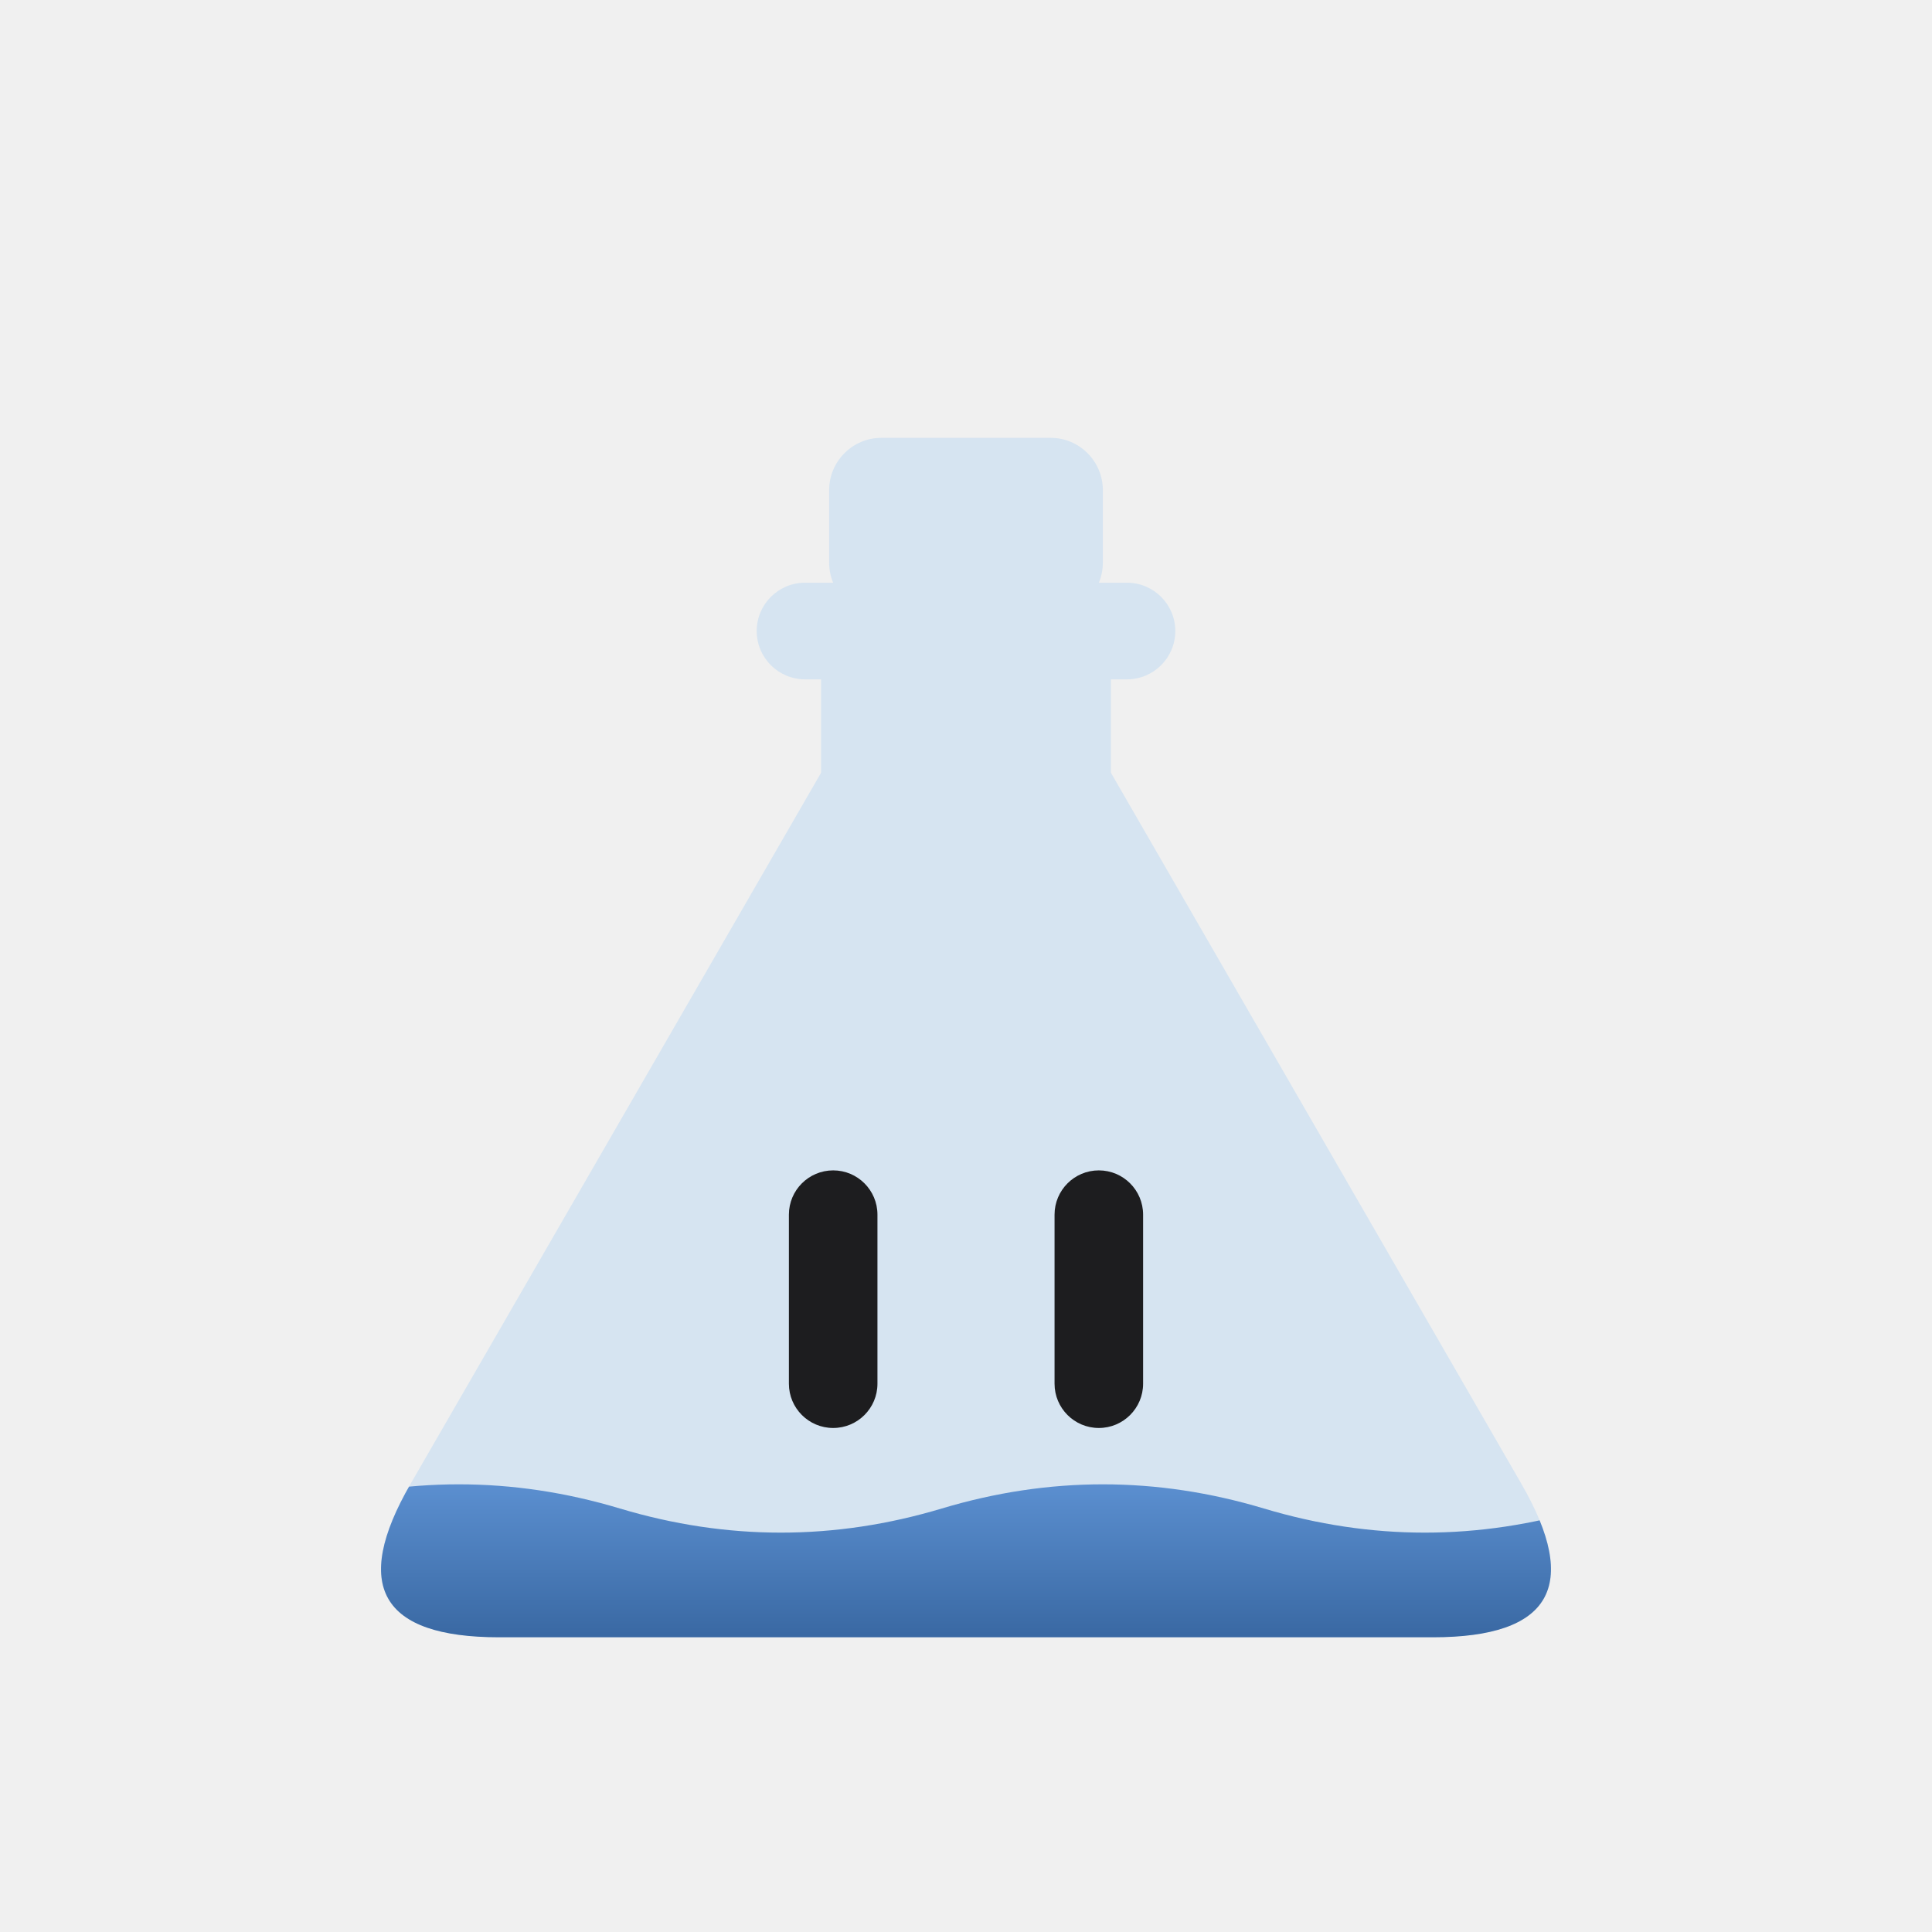
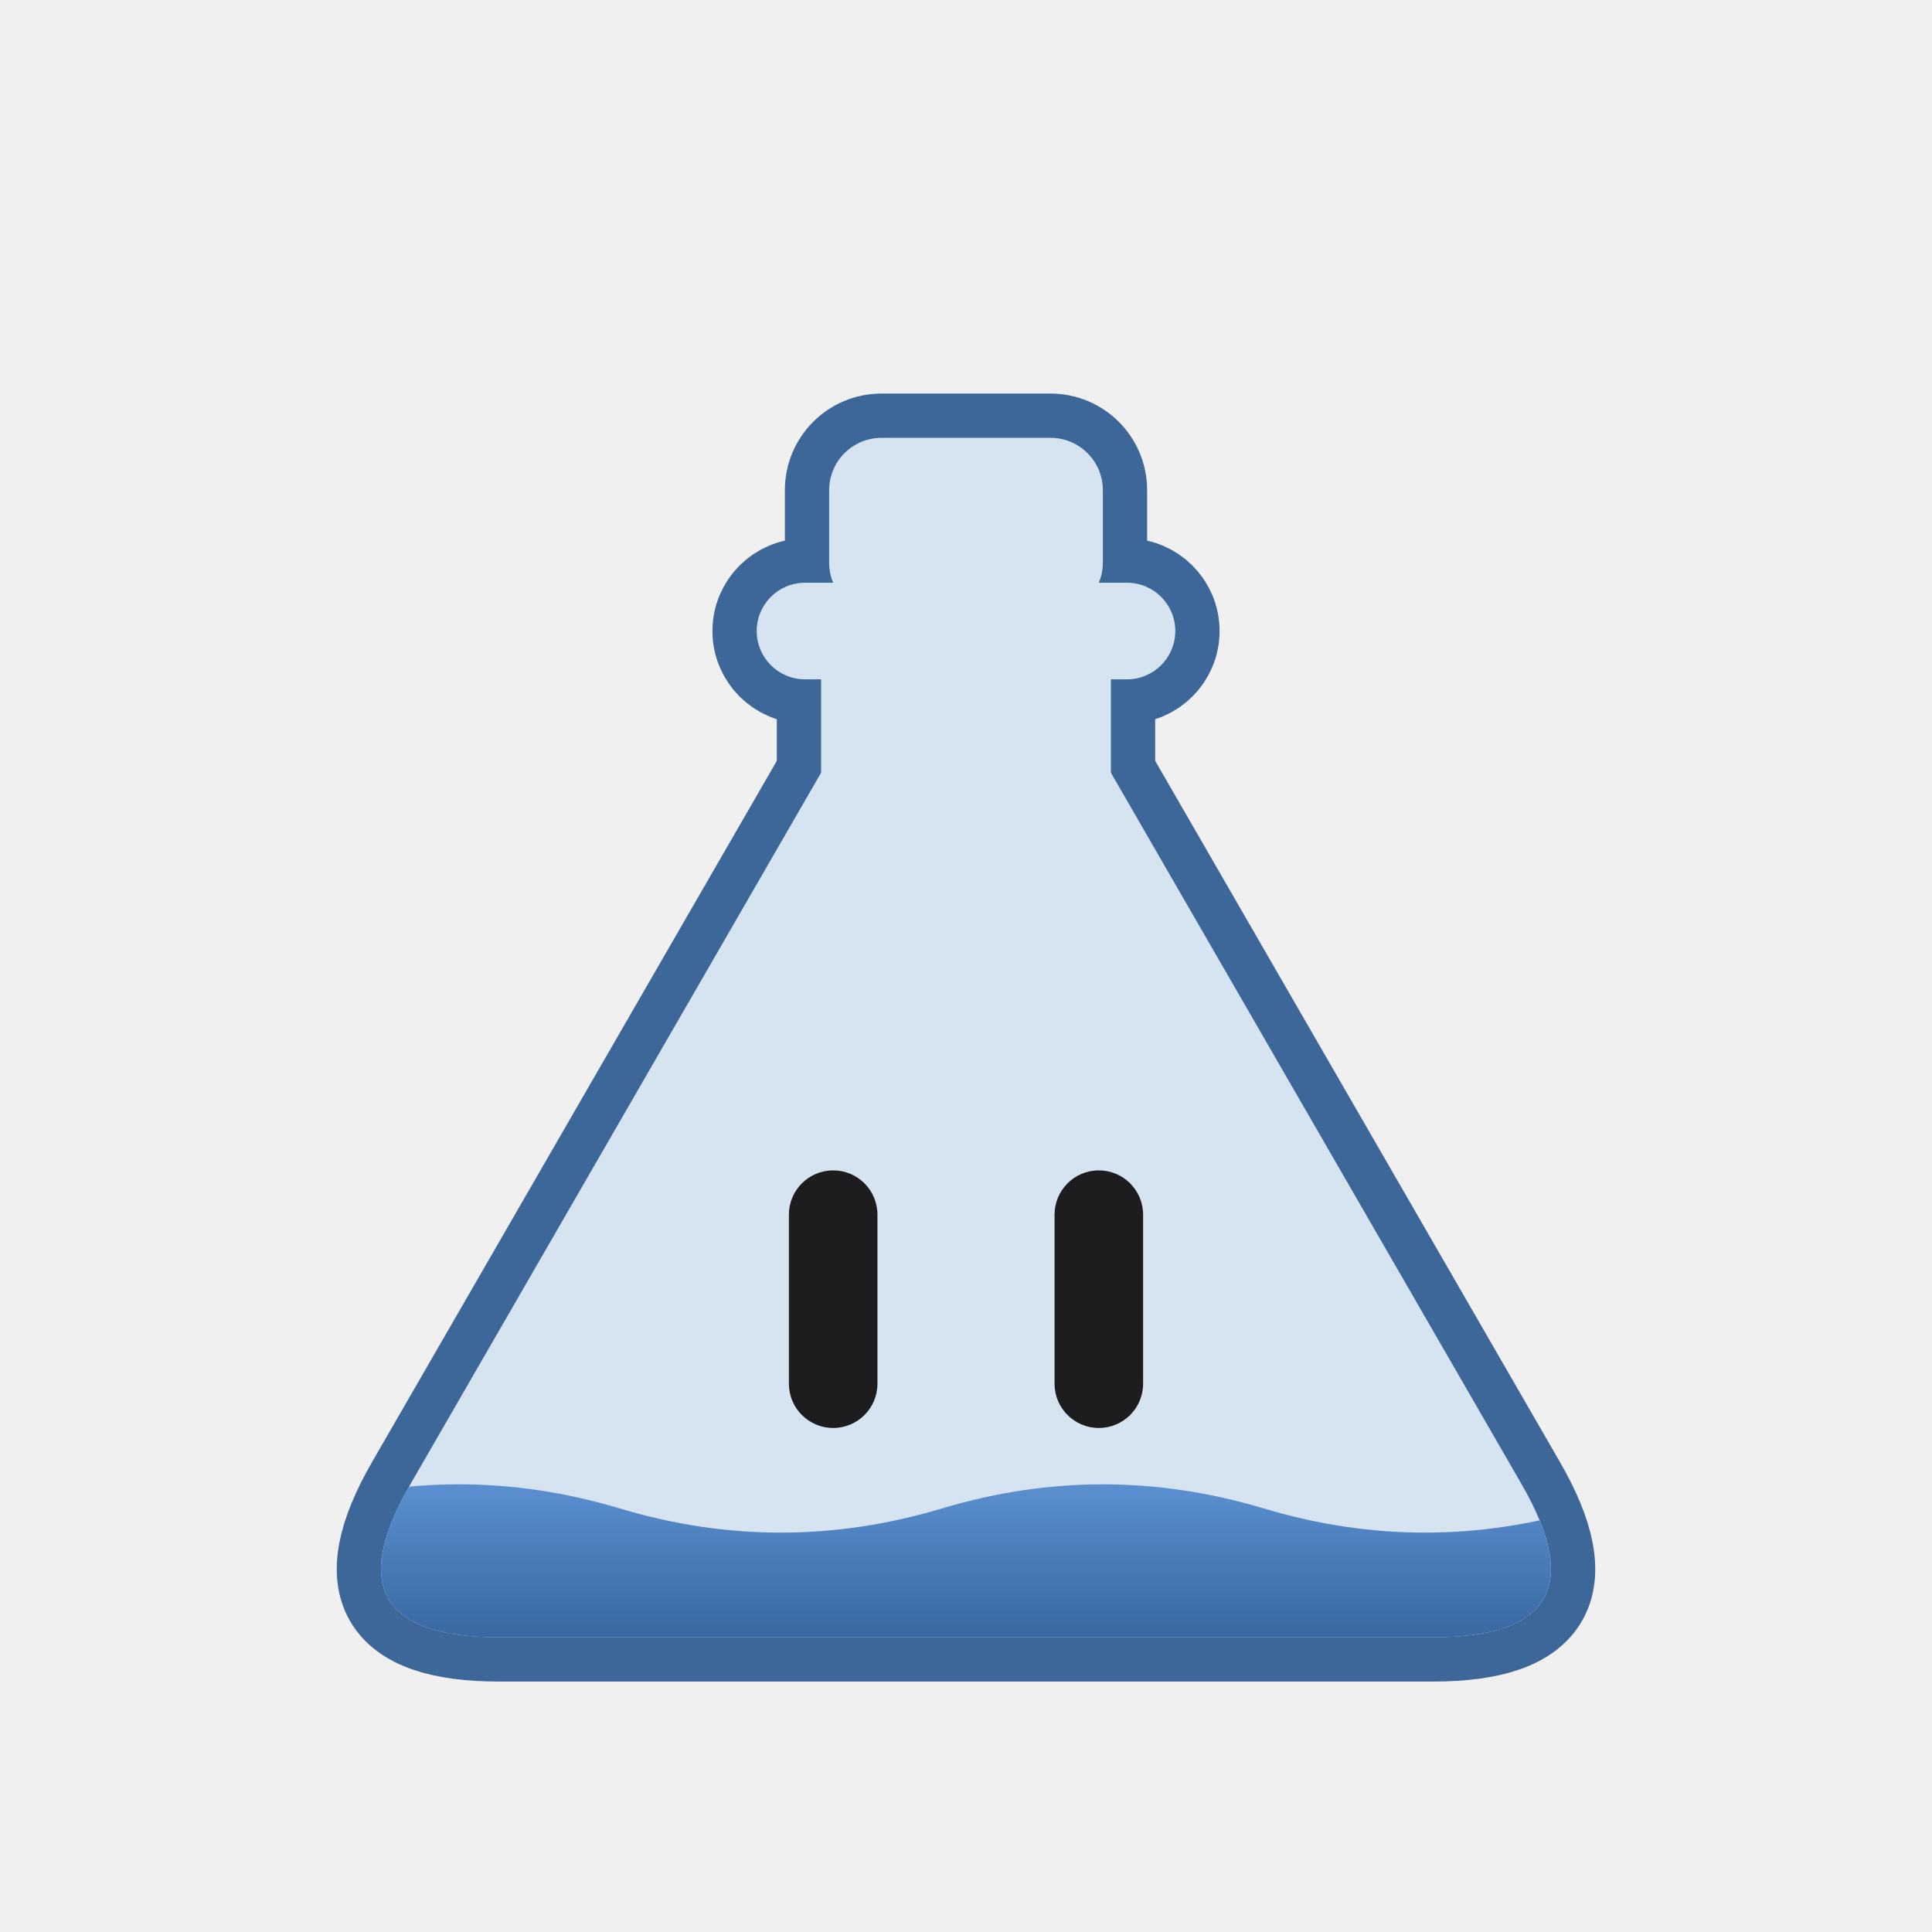
<svg xmlns="http://www.w3.org/2000/svg" viewBox="40 40 432 432" width="512" height="512">
  <defs>
    <linearGradient id="sky" x1="0" y1="0" x2="1" y2="1">
      <stop offset="0" stop-color="#3f6595" />
      <stop offset="0.45" stop-color="#6f95c0" />
      <stop offset="0.78" stop-color="#a6c3dc" />
      <stop offset="1" stop-color="#e2eaef" />
    </linearGradient>
    <radialGradient id="cloud" cx="50%" cy="50%" r="50%">
      <stop offset="0" stop-color="#ffffff" stop-opacity="0.6" />
      <stop offset="1" stop-color="#ffffff" stop-opacity="0" />
    </radialGradient>
    <radialGradient id="shade" cx="50%" cy="50%" r="50%">
      <stop offset="0" stop-color="#284a75" stop-opacity="0.45" />
      <stop offset="1" stop-color="#284a75" stop-opacity="0" />
    </radialGradient>
    <linearGradient id="liq" x1="0" y1="0" x2="0" y2="1">
      <stop offset="0" stop-color="#5b8fd0" />
      <stop offset="1" stop-color="#2d5a92" />
    </linearGradient>
    <clipPath id="badge">
      <rect x="0" y="0" width="512" height="512" rx="116" />
    </clipPath>
    <clipPath id="flask">
      <path d="M220 231.2 L118 407.9 Q96 446 140 446 L372 446 Q416 446 394 407.9 L292 231.2 Z" />
    </clipPath>
    <clipPath id="liquid">
      <path d="M90 414 Q130 402 170 414 T250 414 T330 414 T410 414 L430 460 L80 460 Z" />
    </clipPath>
  </defs>
  <g transform="translate(256 272) scale(0.9) translate(-256 -297)">
+     <g class="outline" fill="#d6e4f1" stroke="#3d6699" stroke-width="22" stroke-linejoin="round">
+       <rect x="222" y="148" width="68" height="44" rx="13" />
+       <rect x="220" y="196" width="72" height="52" rx="10" />
+       <rect x="204" y="184" width="104" height="24" rx="12" />
+       <path d="M220 231.2 L118 407.9 Q96 446 140 446 L372 446 Q416 446 394 407.9 L292 231.2 Z" />
+     </g>
    <g fill="#d6e4f1">
      <rect x="222" y="148" width="68" height="44" rx="13" />
      <rect x="220" y="196" width="72" height="52" rx="10" />
      <rect x="204" y="184" width="104" height="24" rx="12" />
      <path d="M220 231.2 L118 407.9 Q96 446 140 446 L372 446 Q416 446 394 407.9 L292 231.2 Z" />
    </g>
    <path d="M90 414 Q130 402 170 414 T250 414 T330 414 T410 414 L430 460 L80 460 Z" fill="url(#liq)" clip-path="url(#flask)" />
    <g fill="#1d1d1f">
      <rect x="212" y="330" width="22" height="64" rx="11" />
      <rect x="278" y="330" width="22" height="64" rx="11" />
    </g>
    <g fill="#ffffff" clip-path="url(#liquid)">
      <rect x="212" y="330" width="22" height="64" rx="11" />
      <rect x="278" y="330" width="22" height="64" rx="11" />
    </g>
  </g>
</svg>
